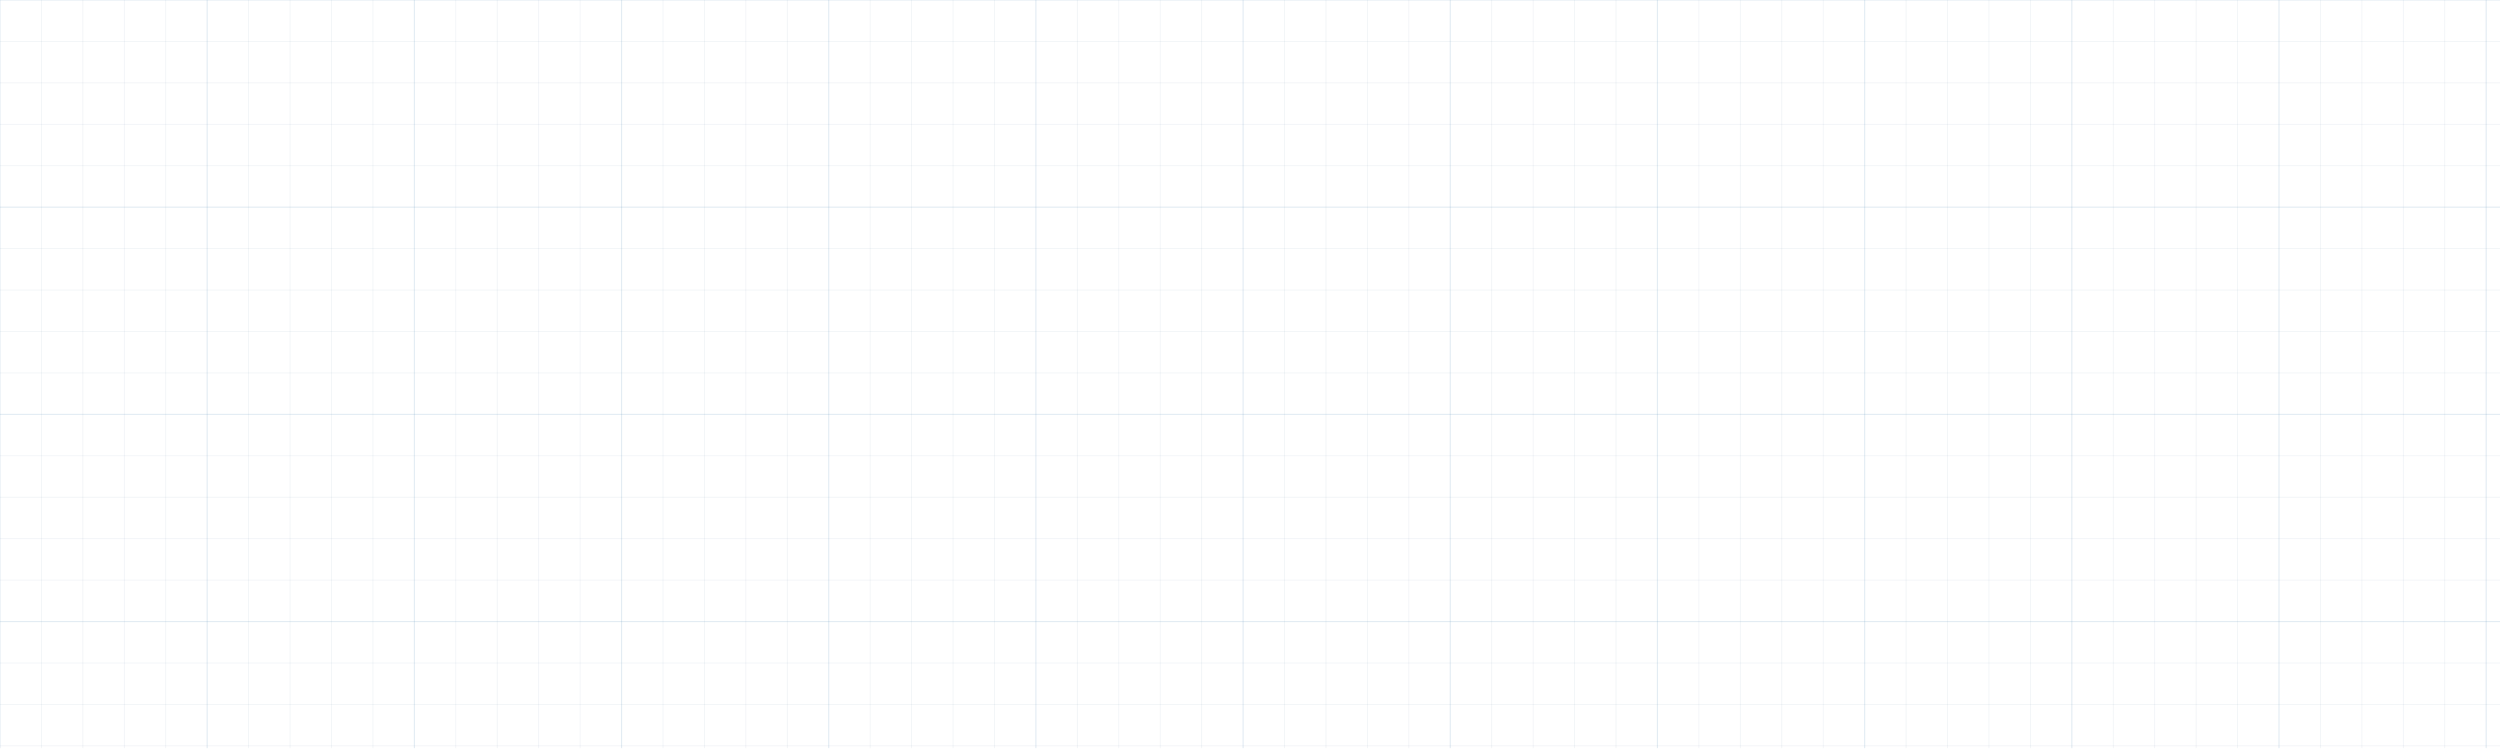
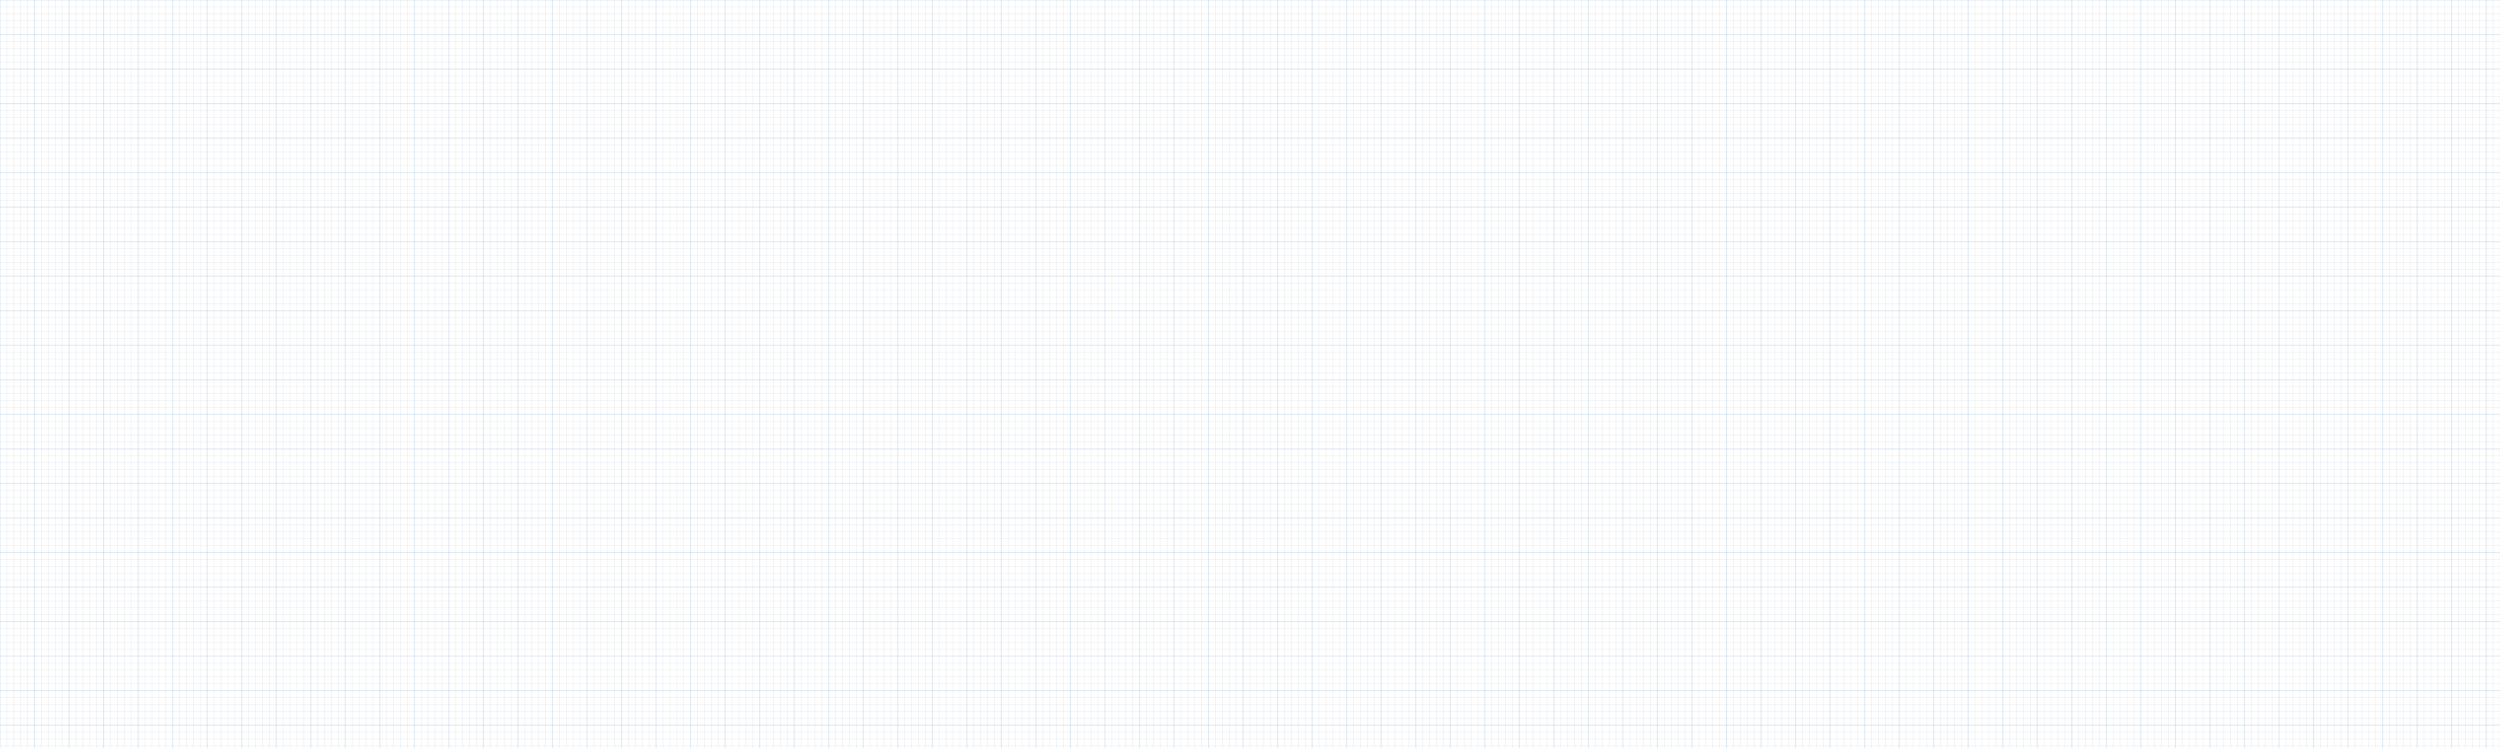
<svg xmlns="http://www.w3.org/2000/svg" width="2172" height="650" viewBox="0 0 2172 650">
  <g fill="none" shape-rendering="geometricPrecision">
    <line x1="0" y1="0" x2="0" y2="650" stroke="#4D87B4" stroke-width="1.0" opacity=".16" />
+     <line x1="6" y1="0" x2="6" y2="650" stroke="#2B5681" stroke-width=".65" opacity=".075" />
+     <line x1="12" y1="0" x2="12" y2="650" stroke="#2B5681" stroke-width=".65" opacity=".075" />
+     <line x1="18" y1="0" x2="18" y2="650" stroke="#2B5681" stroke-width=".65" opacity=".075" />
+     <line x1="24" y1="0" x2="24" y2="650" stroke="#2B5681" stroke-width=".65" opacity=".075" />
+     <line x1="30" y1="0" x2="30" y2="650" stroke="#4D87B4" stroke-width="1.0" opacity=".16" />
    <line x1="36" y1="0" x2="36" y2="650" stroke="#2B5681" stroke-width=".65" opacity=".075" />
+     <line x1="42" y1="0" x2="42" y2="650" stroke="#2B5681" stroke-width=".65" opacity=".075" />
+     <line x1="48" y1="0" x2="48" y2="650" stroke="#2B5681" stroke-width=".65" opacity=".075" />
+     <line x1="54" y1="0" x2="54" y2="650" stroke="#2B5681" stroke-width=".65" opacity=".075" />
+     <line x1="60" y1="0" x2="60" y2="650" stroke="#4D87B4" stroke-width="1.0" opacity=".16" />
+     <line x1="66" y1="0" x2="66" y2="650" stroke="#2B5681" stroke-width=".65" opacity=".075" />
    <line x1="72" y1="0" x2="72" y2="650" stroke="#2B5681" stroke-width=".65" opacity=".075" />
+     <line x1="78" y1="0" x2="78" y2="650" stroke="#2B5681" stroke-width=".65" opacity=".075" />
+     <line x1="84" y1="0" x2="84" y2="650" stroke="#2B5681" stroke-width=".65" opacity=".075" />
+     <line x1="90" y1="0" x2="90" y2="650" stroke="#4D87B4" stroke-width="1.0" opacity=".16" />
+     <line x1="96" y1="0" x2="96" y2="650" stroke="#2B5681" stroke-width=".65" opacity=".075" />
+     <line x1="102" y1="0" x2="102" y2="650" stroke="#2B5681" stroke-width=".65" opacity=".075" />
    <line x1="108" y1="0" x2="108" y2="650" stroke="#2B5681" stroke-width=".65" opacity=".075" />
+     <line x1="114" y1="0" x2="114" y2="650" stroke="#2B5681" stroke-width=".65" opacity=".075" />
+     <line x1="120" y1="0" x2="120" y2="650" stroke="#4D87B4" stroke-width="1.0" opacity=".16" />
+     <line x1="126" y1="0" x2="126" y2="650" stroke="#2B5681" stroke-width=".65" opacity=".075" />
+     <line x1="132" y1="0" x2="132" y2="650" stroke="#2B5681" stroke-width=".65" opacity=".075" />
+     <line x1="138" y1="0" x2="138" y2="650" stroke="#2B5681" stroke-width=".65" opacity=".075" />
    <line x1="144" y1="0" x2="144" y2="650" stroke="#2B5681" stroke-width=".65" opacity=".075" />
+     <line x1="150" y1="0" x2="150" y2="650" stroke="#4D87B4" stroke-width="1.0" opacity=".16" />
+     <line x1="156" y1="0" x2="156" y2="650" stroke="#2B5681" stroke-width=".65" opacity=".075" />
+     <line x1="162" y1="0" x2="162" y2="650" stroke="#2B5681" stroke-width=".65" opacity=".075" />
+     <line x1="168" y1="0" x2="168" y2="650" stroke="#2B5681" stroke-width=".65" opacity=".075" />
+     <line x1="174" y1="0" x2="174" y2="650" stroke="#2B5681" stroke-width=".65" opacity=".075" />
    <line x1="180" y1="0" x2="180" y2="650" stroke="#4D87B4" stroke-width="1.0" opacity=".16" />
+     <line x1="186" y1="0" x2="186" y2="650" stroke="#2B5681" stroke-width=".65" opacity=".075" />
+     <line x1="192" y1="0" x2="192" y2="650" stroke="#2B5681" stroke-width=".65" opacity=".075" />
+     <line x1="198" y1="0" x2="198" y2="650" stroke="#2B5681" stroke-width=".65" opacity=".075" />
+     <line x1="204" y1="0" x2="204" y2="650" stroke="#2B5681" stroke-width=".65" opacity=".075" />
+     <line x1="210" y1="0" x2="210" y2="650" stroke="#4D87B4" stroke-width="1.0" opacity=".16" />
    <line x1="216" y1="0" x2="216" y2="650" stroke="#2B5681" stroke-width=".65" opacity=".075" />
+     <line x1="222" y1="0" x2="222" y2="650" stroke="#2B5681" stroke-width=".65" opacity=".075" />
+     <line x1="228" y1="0" x2="228" y2="650" stroke="#2B5681" stroke-width=".65" opacity=".075" />
+     <line x1="234" y1="0" x2="234" y2="650" stroke="#2B5681" stroke-width=".65" opacity=".075" />
+     <line x1="240" y1="0" x2="240" y2="650" stroke="#4D87B4" stroke-width="1.0" opacity=".16" />
+     <line x1="246" y1="0" x2="246" y2="650" stroke="#2B5681" stroke-width=".65" opacity=".075" />
    <line x1="252" y1="0" x2="252" y2="650" stroke="#2B5681" stroke-width=".65" opacity=".075" />
+     <line x1="258" y1="0" x2="258" y2="650" stroke="#2B5681" stroke-width=".65" opacity=".075" />
+     <line x1="264" y1="0" x2="264" y2="650" stroke="#2B5681" stroke-width=".65" opacity=".075" />
+     <line x1="270" y1="0" x2="270" y2="650" stroke="#4D87B4" stroke-width="1.0" opacity=".16" />
+     <line x1="276" y1="0" x2="276" y2="650" stroke="#2B5681" stroke-width=".65" opacity=".075" />
+     <line x1="282" y1="0" x2="282" y2="650" stroke="#2B5681" stroke-width=".65" opacity=".075" />
    <line x1="288" y1="0" x2="288" y2="650" stroke="#2B5681" stroke-width=".65" opacity=".075" />
+     <line x1="294" y1="0" x2="294" y2="650" stroke="#2B5681" stroke-width=".65" opacity=".075" />
+     <line x1="300" y1="0" x2="300" y2="650" stroke="#4D87B4" stroke-width="1.0" opacity=".16" />
+     <line x1="306" y1="0" x2="306" y2="650" stroke="#2B5681" stroke-width=".65" opacity=".075" />
+     <line x1="312" y1="0" x2="312" y2="650" stroke="#2B5681" stroke-width=".65" opacity=".075" />
+     <line x1="318" y1="0" x2="318" y2="650" stroke="#2B5681" stroke-width=".65" opacity=".075" />
    <line x1="324" y1="0" x2="324" y2="650" stroke="#2B5681" stroke-width=".65" opacity=".075" />
+     <line x1="330" y1="0" x2="330" y2="650" stroke="#4D87B4" stroke-width="1.0" opacity=".16" />
+     <line x1="336" y1="0" x2="336" y2="650" stroke="#2B5681" stroke-width=".65" opacity=".075" />
+     <line x1="342" y1="0" x2="342" y2="650" stroke="#2B5681" stroke-width=".65" opacity=".075" />
+     <line x1="348" y1="0" x2="348" y2="650" stroke="#2B5681" stroke-width=".65" opacity=".075" />
+     <line x1="354" y1="0" x2="354" y2="650" stroke="#2B5681" stroke-width=".65" opacity=".075" />
    <line x1="360" y1="0" x2="360" y2="650" stroke="#4D87B4" stroke-width="1.0" opacity=".16" />
+     <line x1="366" y1="0" x2="366" y2="650" stroke="#2B5681" stroke-width=".65" opacity=".075" />
+     <line x1="372" y1="0" x2="372" y2="650" stroke="#2B5681" stroke-width=".65" opacity=".075" />
+     <line x1="378" y1="0" x2="378" y2="650" stroke="#2B5681" stroke-width=".65" opacity=".075" />
+     <line x1="384" y1="0" x2="384" y2="650" stroke="#2B5681" stroke-width=".65" opacity=".075" />
+     <line x1="390" y1="0" x2="390" y2="650" stroke="#4D87B4" stroke-width="1.0" opacity=".16" />
    <line x1="396" y1="0" x2="396" y2="650" stroke="#2B5681" stroke-width=".65" opacity=".075" />
+     <line x1="402" y1="0" x2="402" y2="650" stroke="#2B5681" stroke-width=".65" opacity=".075" />
+     <line x1="408" y1="0" x2="408" y2="650" stroke="#2B5681" stroke-width=".65" opacity=".075" />
+     <line x1="414" y1="0" x2="414" y2="650" stroke="#2B5681" stroke-width=".65" opacity=".075" />
+     <line x1="420" y1="0" x2="420" y2="650" stroke="#4D87B4" stroke-width="1.0" opacity=".16" />
+     <line x1="426" y1="0" x2="426" y2="650" stroke="#2B5681" stroke-width=".65" opacity=".075" />
    <line x1="432" y1="0" x2="432" y2="650" stroke="#2B5681" stroke-width=".65" opacity=".075" />
+     <line x1="438" y1="0" x2="438" y2="650" stroke="#2B5681" stroke-width=".65" opacity=".075" />
+     <line x1="444" y1="0" x2="444" y2="650" stroke="#2B5681" stroke-width=".65" opacity=".075" />
+     <line x1="450" y1="0" x2="450" y2="650" stroke="#4D87B4" stroke-width="1.0" opacity=".16" />
+     <line x1="456" y1="0" x2="456" y2="650" stroke="#2B5681" stroke-width=".65" opacity=".075" />
+     <line x1="462" y1="0" x2="462" y2="650" stroke="#2B5681" stroke-width=".65" opacity=".075" />
    <line x1="468" y1="0" x2="468" y2="650" stroke="#2B5681" stroke-width=".65" opacity=".075" />
+     <line x1="474" y1="0" x2="474" y2="650" stroke="#2B5681" stroke-width=".65" opacity=".075" />
+     <line x1="480" y1="0" x2="480" y2="650" stroke="#4D87B4" stroke-width="1.0" opacity=".16" />
+     <line x1="486" y1="0" x2="486" y2="650" stroke="#2B5681" stroke-width=".65" opacity=".075" />
+     <line x1="492" y1="0" x2="492" y2="650" stroke="#2B5681" stroke-width=".65" opacity=".075" />
+     <line x1="498" y1="0" x2="498" y2="650" stroke="#2B5681" stroke-width=".65" opacity=".075" />
    <line x1="504" y1="0" x2="504" y2="650" stroke="#2B5681" stroke-width=".65" opacity=".075" />
+     <line x1="510" y1="0" x2="510" y2="650" stroke="#4D87B4" stroke-width="1.0" opacity=".16" />
+     <line x1="516" y1="0" x2="516" y2="650" stroke="#2B5681" stroke-width=".65" opacity=".075" />
+     <line x1="522" y1="0" x2="522" y2="650" stroke="#2B5681" stroke-width=".65" opacity=".075" />
+     <line x1="528" y1="0" x2="528" y2="650" stroke="#2B5681" stroke-width=".65" opacity=".075" />
+     <line x1="534" y1="0" x2="534" y2="650" stroke="#2B5681" stroke-width=".65" opacity=".075" />
    <line x1="540" y1="0" x2="540" y2="650" stroke="#4D87B4" stroke-width="1.0" opacity=".16" />
+     <line x1="546" y1="0" x2="546" y2="650" stroke="#2B5681" stroke-width=".65" opacity=".075" />
+     <line x1="552" y1="0" x2="552" y2="650" stroke="#2B5681" stroke-width=".65" opacity=".075" />
+     <line x1="558" y1="0" x2="558" y2="650" stroke="#2B5681" stroke-width=".65" opacity=".075" />
+     <line x1="564" y1="0" x2="564" y2="650" stroke="#2B5681" stroke-width=".65" opacity=".075" />
+     <line x1="570" y1="0" x2="570" y2="650" stroke="#4D87B4" stroke-width="1.0" opacity=".16" />
    <line x1="576" y1="0" x2="576" y2="650" stroke="#2B5681" stroke-width=".65" opacity=".075" />
+     <line x1="582" y1="0" x2="582" y2="650" stroke="#2B5681" stroke-width=".65" opacity=".075" />
+     <line x1="588" y1="0" x2="588" y2="650" stroke="#2B5681" stroke-width=".65" opacity=".075" />
+     <line x1="594" y1="0" x2="594" y2="650" stroke="#2B5681" stroke-width=".65" opacity=".075" />
+     <line x1="600" y1="0" x2="600" y2="650" stroke="#4D87B4" stroke-width="1.0" opacity=".16" />
+     <line x1="606" y1="0" x2="606" y2="650" stroke="#2B5681" stroke-width=".65" opacity=".075" />
    <line x1="612" y1="0" x2="612" y2="650" stroke="#2B5681" stroke-width=".65" opacity=".075" />
+     <line x1="618" y1="0" x2="618" y2="650" stroke="#2B5681" stroke-width=".65" opacity=".075" />
+     <line x1="624" y1="0" x2="624" y2="650" stroke="#2B5681" stroke-width=".65" opacity=".075" />
+     <line x1="630" y1="0" x2="630" y2="650" stroke="#4D87B4" stroke-width="1.0" opacity=".16" />
+     <line x1="636" y1="0" x2="636" y2="650" stroke="#2B5681" stroke-width=".65" opacity=".075" />
+     <line x1="642" y1="0" x2="642" y2="650" stroke="#2B5681" stroke-width=".65" opacity=".075" />
    <line x1="648" y1="0" x2="648" y2="650" stroke="#2B5681" stroke-width=".65" opacity=".075" />
+     <line x1="654" y1="0" x2="654" y2="650" stroke="#2B5681" stroke-width=".65" opacity=".075" />
+     <line x1="660" y1="0" x2="660" y2="650" stroke="#4D87B4" stroke-width="1.0" opacity=".16" />
+     <line x1="666" y1="0" x2="666" y2="650" stroke="#2B5681" stroke-width=".65" opacity=".075" />
+     <line x1="672" y1="0" x2="672" y2="650" stroke="#2B5681" stroke-width=".65" opacity=".075" />
+     <line x1="678" y1="0" x2="678" y2="650" stroke="#2B5681" stroke-width=".65" opacity=".075" />
    <line x1="684" y1="0" x2="684" y2="650" stroke="#2B5681" stroke-width=".65" opacity=".075" />
+     <line x1="690" y1="0" x2="690" y2="650" stroke="#4D87B4" stroke-width="1.0" opacity=".16" />
+     <line x1="696" y1="0" x2="696" y2="650" stroke="#2B5681" stroke-width=".65" opacity=".075" />
+     <line x1="702" y1="0" x2="702" y2="650" stroke="#2B5681" stroke-width=".65" opacity=".075" />
+     <line x1="708" y1="0" x2="708" y2="650" stroke="#2B5681" stroke-width=".65" opacity=".075" />
+     <line x1="714" y1="0" x2="714" y2="650" stroke="#2B5681" stroke-width=".65" opacity=".075" />
    <line x1="720" y1="0" x2="720" y2="650" stroke="#4D87B4" stroke-width="1.0" opacity=".16" />
+     <line x1="726" y1="0" x2="726" y2="650" stroke="#2B5681" stroke-width=".65" opacity=".075" />
+     <line x1="732" y1="0" x2="732" y2="650" stroke="#2B5681" stroke-width=".65" opacity=".075" />
+     <line x1="738" y1="0" x2="738" y2="650" stroke="#2B5681" stroke-width=".65" opacity=".075" />
+     <line x1="744" y1="0" x2="744" y2="650" stroke="#2B5681" stroke-width=".65" opacity=".075" />
+     <line x1="750" y1="0" x2="750" y2="650" stroke="#4D87B4" stroke-width="1.0" opacity=".16" />
    <line x1="756" y1="0" x2="756" y2="650" stroke="#2B5681" stroke-width=".65" opacity=".075" />
+     <line x1="762" y1="0" x2="762" y2="650" stroke="#2B5681" stroke-width=".65" opacity=".075" />
+     <line x1="768" y1="0" x2="768" y2="650" stroke="#2B5681" stroke-width=".65" opacity=".075" />
+     <line x1="774" y1="0" x2="774" y2="650" stroke="#2B5681" stroke-width=".65" opacity=".075" />
+     <line x1="780" y1="0" x2="780" y2="650" stroke="#4D87B4" stroke-width="1.0" opacity=".16" />
+     <line x1="786" y1="0" x2="786" y2="650" stroke="#2B5681" stroke-width=".65" opacity=".075" />
    <line x1="792" y1="0" x2="792" y2="650" stroke="#2B5681" stroke-width=".65" opacity=".075" />
+     <line x1="798" y1="0" x2="798" y2="650" stroke="#2B5681" stroke-width=".65" opacity=".075" />
+     <line x1="804" y1="0" x2="804" y2="650" stroke="#2B5681" stroke-width=".65" opacity=".075" />
+     <line x1="810" y1="0" x2="810" y2="650" stroke="#4D87B4" stroke-width="1.0" opacity=".16" />
+     <line x1="816" y1="0" x2="816" y2="650" stroke="#2B5681" stroke-width=".65" opacity=".075" />
+     <line x1="822" y1="0" x2="822" y2="650" stroke="#2B5681" stroke-width=".65" opacity=".075" />
    <line x1="828" y1="0" x2="828" y2="650" stroke="#2B5681" stroke-width=".65" opacity=".075" />
+     <line x1="834" y1="0" x2="834" y2="650" stroke="#2B5681" stroke-width=".65" opacity=".075" />
+     <line x1="840" y1="0" x2="840" y2="650" stroke="#4D87B4" stroke-width="1.0" opacity=".16" />
+     <line x1="846" y1="0" x2="846" y2="650" stroke="#2B5681" stroke-width=".65" opacity=".075" />
+     <line x1="852" y1="0" x2="852" y2="650" stroke="#2B5681" stroke-width=".65" opacity=".075" />
+     <line x1="858" y1="0" x2="858" y2="650" stroke="#2B5681" stroke-width=".65" opacity=".075" />
    <line x1="864" y1="0" x2="864" y2="650" stroke="#2B5681" stroke-width=".65" opacity=".075" />
+     <line x1="870" y1="0" x2="870" y2="650" stroke="#4D87B4" stroke-width="1.0" opacity=".16" />
+     <line x1="876" y1="0" x2="876" y2="650" stroke="#2B5681" stroke-width=".65" opacity=".075" />
+     <line x1="882" y1="0" x2="882" y2="650" stroke="#2B5681" stroke-width=".65" opacity=".075" />
+     <line x1="888" y1="0" x2="888" y2="650" stroke="#2B5681" stroke-width=".65" opacity=".075" />
+     <line x1="894" y1="0" x2="894" y2="650" stroke="#2B5681" stroke-width=".65" opacity=".075" />
    <line x1="900" y1="0" x2="900" y2="650" stroke="#4D87B4" stroke-width="1.0" opacity=".16" />
+     <line x1="906" y1="0" x2="906" y2="650" stroke="#2B5681" stroke-width=".65" opacity=".075" />
+     <line x1="912" y1="0" x2="912" y2="650" stroke="#2B5681" stroke-width=".65" opacity=".075" />
+     <line x1="918" y1="0" x2="918" y2="650" stroke="#2B5681" stroke-width=".65" opacity=".075" />
+     <line x1="924" y1="0" x2="924" y2="650" stroke="#2B5681" stroke-width=".65" opacity=".075" />
+     <line x1="930" y1="0" x2="930" y2="650" stroke="#4D87B4" stroke-width="1.0" opacity=".16" />
    <line x1="936" y1="0" x2="936" y2="650" stroke="#2B5681" stroke-width=".65" opacity=".075" />
+     <line x1="942" y1="0" x2="942" y2="650" stroke="#2B5681" stroke-width=".65" opacity=".075" />
+     <line x1="948" y1="0" x2="948" y2="650" stroke="#2B5681" stroke-width=".65" opacity=".075" />
+     <line x1="954" y1="0" x2="954" y2="650" stroke="#2B5681" stroke-width=".65" opacity=".075" />
+     <line x1="960" y1="0" x2="960" y2="650" stroke="#4D87B4" stroke-width="1.0" opacity=".16" />
+     <line x1="966" y1="0" x2="966" y2="650" stroke="#2B5681" stroke-width=".65" opacity=".075" />
    <line x1="972" y1="0" x2="972" y2="650" stroke="#2B5681" stroke-width=".65" opacity=".075" />
+     <line x1="978" y1="0" x2="978" y2="650" stroke="#2B5681" stroke-width=".65" opacity=".075" />
+     <line x1="984" y1="0" x2="984" y2="650" stroke="#2B5681" stroke-width=".65" opacity=".075" />
+     <line x1="990" y1="0" x2="990" y2="650" stroke="#4D87B4" stroke-width="1.0" opacity=".16" />
+     <line x1="996" y1="0" x2="996" y2="650" stroke="#2B5681" stroke-width=".65" opacity=".075" />
+     <line x1="1002" y1="0" x2="1002" y2="650" stroke="#2B5681" stroke-width=".65" opacity=".075" />
    <line x1="1008" y1="0" x2="1008" y2="650" stroke="#2B5681" stroke-width=".65" opacity=".075" />
+     <line x1="1014" y1="0" x2="1014" y2="650" stroke="#2B5681" stroke-width=".65" opacity=".075" />
+     <line x1="1020" y1="0" x2="1020" y2="650" stroke="#4D87B4" stroke-width="1.0" opacity=".16" />
+     <line x1="1026" y1="0" x2="1026" y2="650" stroke="#2B5681" stroke-width=".65" opacity=".075" />
+     <line x1="1032" y1="0" x2="1032" y2="650" stroke="#2B5681" stroke-width=".65" opacity=".075" />
+     <line x1="1038" y1="0" x2="1038" y2="650" stroke="#2B5681" stroke-width=".65" opacity=".075" />
    <line x1="1044" y1="0" x2="1044" y2="650" stroke="#2B5681" stroke-width=".65" opacity=".075" />
+     <line x1="1050" y1="0" x2="1050" y2="650" stroke="#4D87B4" stroke-width="1.0" opacity=".16" />
+     <line x1="1056" y1="0" x2="1056" y2="650" stroke="#2B5681" stroke-width=".65" opacity=".075" />
+     <line x1="1062" y1="0" x2="1062" y2="650" stroke="#2B5681" stroke-width=".65" opacity=".075" />
+     <line x1="1068" y1="0" x2="1068" y2="650" stroke="#2B5681" stroke-width=".65" opacity=".075" />
+     <line x1="1074" y1="0" x2="1074" y2="650" stroke="#2B5681" stroke-width=".65" opacity=".075" />
    <line x1="1080" y1="0" x2="1080" y2="650" stroke="#4D87B4" stroke-width="1.0" opacity=".16" />
+     <line x1="1086" y1="0" x2="1086" y2="650" stroke="#2B5681" stroke-width=".65" opacity=".075" />
+     <line x1="1092" y1="0" x2="1092" y2="650" stroke="#2B5681" stroke-width=".65" opacity=".075" />
+     <line x1="1098" y1="0" x2="1098" y2="650" stroke="#2B5681" stroke-width=".65" opacity=".075" />
+     <line x1="1104" y1="0" x2="1104" y2="650" stroke="#2B5681" stroke-width=".65" opacity=".075" />
+     <line x1="1110" y1="0" x2="1110" y2="650" stroke="#4D87B4" stroke-width="1.0" opacity=".16" />
    <line x1="1116" y1="0" x2="1116" y2="650" stroke="#2B5681" stroke-width=".65" opacity=".075" />
+     <line x1="1122" y1="0" x2="1122" y2="650" stroke="#2B5681" stroke-width=".65" opacity=".075" />
+     <line x1="1128" y1="0" x2="1128" y2="650" stroke="#2B5681" stroke-width=".65" opacity=".075" />
+     <line x1="1134" y1="0" x2="1134" y2="650" stroke="#2B5681" stroke-width=".65" opacity=".075" />
+     <line x1="1140" y1="0" x2="1140" y2="650" stroke="#4D87B4" stroke-width="1.0" opacity=".16" />
+     <line x1="1146" y1="0" x2="1146" y2="650" stroke="#2B5681" stroke-width=".65" opacity=".075" />
    <line x1="1152" y1="0" x2="1152" y2="650" stroke="#2B5681" stroke-width=".65" opacity=".075" />
+     <line x1="1158" y1="0" x2="1158" y2="650" stroke="#2B5681" stroke-width=".65" opacity=".075" />
+     <line x1="1164" y1="0" x2="1164" y2="650" stroke="#2B5681" stroke-width=".65" opacity=".075" />
+     <line x1="1170" y1="0" x2="1170" y2="650" stroke="#4D87B4" stroke-width="1.0" opacity=".16" />
+     <line x1="1176" y1="0" x2="1176" y2="650" stroke="#2B5681" stroke-width=".65" opacity=".075" />
+     <line x1="1182" y1="0" x2="1182" y2="650" stroke="#2B5681" stroke-width=".65" opacity=".075" />
    <line x1="1188" y1="0" x2="1188" y2="650" stroke="#2B5681" stroke-width=".65" opacity=".075" />
+     <line x1="1194" y1="0" x2="1194" y2="650" stroke="#2B5681" stroke-width=".65" opacity=".075" />
+     <line x1="1200" y1="0" x2="1200" y2="650" stroke="#4D87B4" stroke-width="1.0" opacity=".16" />
+     <line x1="1206" y1="0" x2="1206" y2="650" stroke="#2B5681" stroke-width=".65" opacity=".075" />
+     <line x1="1212" y1="0" x2="1212" y2="650" stroke="#2B5681" stroke-width=".65" opacity=".075" />
+     <line x1="1218" y1="0" x2="1218" y2="650" stroke="#2B5681" stroke-width=".65" opacity=".075" />
    <line x1="1224" y1="0" x2="1224" y2="650" stroke="#2B5681" stroke-width=".65" opacity=".075" />
+     <line x1="1230" y1="0" x2="1230" y2="650" stroke="#4D87B4" stroke-width="1.0" opacity=".16" />
+     <line x1="1236" y1="0" x2="1236" y2="650" stroke="#2B5681" stroke-width=".65" opacity=".075" />
+     <line x1="1242" y1="0" x2="1242" y2="650" stroke="#2B5681" stroke-width=".65" opacity=".075" />
+     <line x1="1248" y1="0" x2="1248" y2="650" stroke="#2B5681" stroke-width=".65" opacity=".075" />
+     <line x1="1254" y1="0" x2="1254" y2="650" stroke="#2B5681" stroke-width=".65" opacity=".075" />
    <line x1="1260" y1="0" x2="1260" y2="650" stroke="#4D87B4" stroke-width="1.0" opacity=".16" />
+     <line x1="1266" y1="0" x2="1266" y2="650" stroke="#2B5681" stroke-width=".65" opacity=".075" />
+     <line x1="1272" y1="0" x2="1272" y2="650" stroke="#2B5681" stroke-width=".65" opacity=".075" />
+     <line x1="1278" y1="0" x2="1278" y2="650" stroke="#2B5681" stroke-width=".65" opacity=".075" />
+     <line x1="1284" y1="0" x2="1284" y2="650" stroke="#2B5681" stroke-width=".65" opacity=".075" />
+     <line x1="1290" y1="0" x2="1290" y2="650" stroke="#4D87B4" stroke-width="1.0" opacity=".16" />
    <line x1="1296" y1="0" x2="1296" y2="650" stroke="#2B5681" stroke-width=".65" opacity=".075" />
+     <line x1="1302" y1="0" x2="1302" y2="650" stroke="#2B5681" stroke-width=".65" opacity=".075" />
+     <line x1="1308" y1="0" x2="1308" y2="650" stroke="#2B5681" stroke-width=".65" opacity=".075" />
+     <line x1="1314" y1="0" x2="1314" y2="650" stroke="#2B5681" stroke-width=".65" opacity=".075" />
+     <line x1="1320" y1="0" x2="1320" y2="650" stroke="#4D87B4" stroke-width="1.0" opacity=".16" />
+     <line x1="1326" y1="0" x2="1326" y2="650" stroke="#2B5681" stroke-width=".65" opacity=".075" />
    <line x1="1332" y1="0" x2="1332" y2="650" stroke="#2B5681" stroke-width=".65" opacity=".075" />
+     <line x1="1338" y1="0" x2="1338" y2="650" stroke="#2B5681" stroke-width=".65" opacity=".075" />
+     <line x1="1344" y1="0" x2="1344" y2="650" stroke="#2B5681" stroke-width=".65" opacity=".075" />
+     <line x1="1350" y1="0" x2="1350" y2="650" stroke="#4D87B4" stroke-width="1.0" opacity=".16" />
+     <line x1="1356" y1="0" x2="1356" y2="650" stroke="#2B5681" stroke-width=".65" opacity=".075" />
+     <line x1="1362" y1="0" x2="1362" y2="650" stroke="#2B5681" stroke-width=".65" opacity=".075" />
    <line x1="1368" y1="0" x2="1368" y2="650" stroke="#2B5681" stroke-width=".65" opacity=".075" />
+     <line x1="1374" y1="0" x2="1374" y2="650" stroke="#2B5681" stroke-width=".65" opacity=".075" />
+     <line x1="1380" y1="0" x2="1380" y2="650" stroke="#4D87B4" stroke-width="1.0" opacity=".16" />
+     <line x1="1386" y1="0" x2="1386" y2="650" stroke="#2B5681" stroke-width=".65" opacity=".075" />
+     <line x1="1392" y1="0" x2="1392" y2="650" stroke="#2B5681" stroke-width=".65" opacity=".075" />
+     <line x1="1398" y1="0" x2="1398" y2="650" stroke="#2B5681" stroke-width=".65" opacity=".075" />
    <line x1="1404" y1="0" x2="1404" y2="650" stroke="#2B5681" stroke-width=".65" opacity=".075" />
+     <line x1="1410" y1="0" x2="1410" y2="650" stroke="#4D87B4" stroke-width="1.0" opacity=".16" />
+     <line x1="1416" y1="0" x2="1416" y2="650" stroke="#2B5681" stroke-width=".65" opacity=".075" />
+     <line x1="1422" y1="0" x2="1422" y2="650" stroke="#2B5681" stroke-width=".65" opacity=".075" />
+     <line x1="1428" y1="0" x2="1428" y2="650" stroke="#2B5681" stroke-width=".65" opacity=".075" />
+     <line x1="1434" y1="0" x2="1434" y2="650" stroke="#2B5681" stroke-width=".65" opacity=".075" />
    <line x1="1440" y1="0" x2="1440" y2="650" stroke="#4D87B4" stroke-width="1.0" opacity=".16" />
+     <line x1="1446" y1="0" x2="1446" y2="650" stroke="#2B5681" stroke-width=".65" opacity=".075" />
+     <line x1="1452" y1="0" x2="1452" y2="650" stroke="#2B5681" stroke-width=".65" opacity=".075" />
+     <line x1="1458" y1="0" x2="1458" y2="650" stroke="#2B5681" stroke-width=".65" opacity=".075" />
+     <line x1="1464" y1="0" x2="1464" y2="650" stroke="#2B5681" stroke-width=".65" opacity=".075" />
+     <line x1="1470" y1="0" x2="1470" y2="650" stroke="#4D87B4" stroke-width="1.0" opacity=".16" />
    <line x1="1476" y1="0" x2="1476" y2="650" stroke="#2B5681" stroke-width=".65" opacity=".075" />
+     <line x1="1482" y1="0" x2="1482" y2="650" stroke="#2B5681" stroke-width=".65" opacity=".075" />
+     <line x1="1488" y1="0" x2="1488" y2="650" stroke="#2B5681" stroke-width=".65" opacity=".075" />
+     <line x1="1494" y1="0" x2="1494" y2="650" stroke="#2B5681" stroke-width=".65" opacity=".075" />
+     <line x1="1500" y1="0" x2="1500" y2="650" stroke="#4D87B4" stroke-width="1.0" opacity=".16" />
+     <line x1="1506" y1="0" x2="1506" y2="650" stroke="#2B5681" stroke-width=".65" opacity=".075" />
    <line x1="1512" y1="0" x2="1512" y2="650" stroke="#2B5681" stroke-width=".65" opacity=".075" />
+     <line x1="1518" y1="0" x2="1518" y2="650" stroke="#2B5681" stroke-width=".65" opacity=".075" />
+     <line x1="1524" y1="0" x2="1524" y2="650" stroke="#2B5681" stroke-width=".65" opacity=".075" />
+     <line x1="1530" y1="0" x2="1530" y2="650" stroke="#4D87B4" stroke-width="1.0" opacity=".16" />
+     <line x1="1536" y1="0" x2="1536" y2="650" stroke="#2B5681" stroke-width=".65" opacity=".075" />
+     <line x1="1542" y1="0" x2="1542" y2="650" stroke="#2B5681" stroke-width=".65" opacity=".075" />
    <line x1="1548" y1="0" x2="1548" y2="650" stroke="#2B5681" stroke-width=".65" opacity=".075" />
+     <line x1="1554" y1="0" x2="1554" y2="650" stroke="#2B5681" stroke-width=".65" opacity=".075" />
+     <line x1="1560" y1="0" x2="1560" y2="650" stroke="#4D87B4" stroke-width="1.0" opacity=".16" />
+     <line x1="1566" y1="0" x2="1566" y2="650" stroke="#2B5681" stroke-width=".65" opacity=".075" />
+     <line x1="1572" y1="0" x2="1572" y2="650" stroke="#2B5681" stroke-width=".65" opacity=".075" />
+     <line x1="1578" y1="0" x2="1578" y2="650" stroke="#2B5681" stroke-width=".65" opacity=".075" />
    <line x1="1584" y1="0" x2="1584" y2="650" stroke="#2B5681" stroke-width=".65" opacity=".075" />
+     <line x1="1590" y1="0" x2="1590" y2="650" stroke="#4D87B4" stroke-width="1.0" opacity=".16" />
+     <line x1="1596" y1="0" x2="1596" y2="650" stroke="#2B5681" stroke-width=".65" opacity=".075" />
+     <line x1="1602" y1="0" x2="1602" y2="650" stroke="#2B5681" stroke-width=".65" opacity=".075" />
+     <line x1="1608" y1="0" x2="1608" y2="650" stroke="#2B5681" stroke-width=".65" opacity=".075" />
+     <line x1="1614" y1="0" x2="1614" y2="650" stroke="#2B5681" stroke-width=".65" opacity=".075" />
    <line x1="1620" y1="0" x2="1620" y2="650" stroke="#4D87B4" stroke-width="1.0" opacity=".16" />
+     <line x1="1626" y1="0" x2="1626" y2="650" stroke="#2B5681" stroke-width=".65" opacity=".075" />
+     <line x1="1632" y1="0" x2="1632" y2="650" stroke="#2B5681" stroke-width=".65" opacity=".075" />
+     <line x1="1638" y1="0" x2="1638" y2="650" stroke="#2B5681" stroke-width=".65" opacity=".075" />
+     <line x1="1644" y1="0" x2="1644" y2="650" stroke="#2B5681" stroke-width=".65" opacity=".075" />
+     <line x1="1650" y1="0" x2="1650" y2="650" stroke="#4D87B4" stroke-width="1.0" opacity=".16" />
    <line x1="1656" y1="0" x2="1656" y2="650" stroke="#2B5681" stroke-width=".65" opacity=".075" />
+     <line x1="1662" y1="0" x2="1662" y2="650" stroke="#2B5681" stroke-width=".65" opacity=".075" />
+     <line x1="1668" y1="0" x2="1668" y2="650" stroke="#2B5681" stroke-width=".65" opacity=".075" />
+     <line x1="1674" y1="0" x2="1674" y2="650" stroke="#2B5681" stroke-width=".65" opacity=".075" />
+     <line x1="1680" y1="0" x2="1680" y2="650" stroke="#4D87B4" stroke-width="1.0" opacity=".16" />
+     <line x1="1686" y1="0" x2="1686" y2="650" stroke="#2B5681" stroke-width=".65" opacity=".075" />
    <line x1="1692" y1="0" x2="1692" y2="650" stroke="#2B5681" stroke-width=".65" opacity=".075" />
+     <line x1="1698" y1="0" x2="1698" y2="650" stroke="#2B5681" stroke-width=".65" opacity=".075" />
+     <line x1="1704" y1="0" x2="1704" y2="650" stroke="#2B5681" stroke-width=".65" opacity=".075" />
+     <line x1="1710" y1="0" x2="1710" y2="650" stroke="#4D87B4" stroke-width="1.0" opacity=".16" />
+     <line x1="1716" y1="0" x2="1716" y2="650" stroke="#2B5681" stroke-width=".65" opacity=".075" />
+     <line x1="1722" y1="0" x2="1722" y2="650" stroke="#2B5681" stroke-width=".65" opacity=".075" />
    <line x1="1728" y1="0" x2="1728" y2="650" stroke="#2B5681" stroke-width=".65" opacity=".075" />
+     <line x1="1734" y1="0" x2="1734" y2="650" stroke="#2B5681" stroke-width=".65" opacity=".075" />
+     <line x1="1740" y1="0" x2="1740" y2="650" stroke="#4D87B4" stroke-width="1.0" opacity=".16" />
+     <line x1="1746" y1="0" x2="1746" y2="650" stroke="#2B5681" stroke-width=".65" opacity=".075" />
+     <line x1="1752" y1="0" x2="1752" y2="650" stroke="#2B5681" stroke-width=".65" opacity=".075" />
+     <line x1="1758" y1="0" x2="1758" y2="650" stroke="#2B5681" stroke-width=".65" opacity=".075" />
    <line x1="1764" y1="0" x2="1764" y2="650" stroke="#2B5681" stroke-width=".65" opacity=".075" />
+     <line x1="1770" y1="0" x2="1770" y2="650" stroke="#4D87B4" stroke-width="1.0" opacity=".16" />
+     <line x1="1776" y1="0" x2="1776" y2="650" stroke="#2B5681" stroke-width=".65" opacity=".075" />
+     <line x1="1782" y1="0" x2="1782" y2="650" stroke="#2B5681" stroke-width=".65" opacity=".075" />
+     <line x1="1788" y1="0" x2="1788" y2="650" stroke="#2B5681" stroke-width=".65" opacity=".075" />
+     <line x1="1794" y1="0" x2="1794" y2="650" stroke="#2B5681" stroke-width=".65" opacity=".075" />
    <line x1="1800" y1="0" x2="1800" y2="650" stroke="#4D87B4" stroke-width="1.0" opacity=".16" />
+     <line x1="1806" y1="0" x2="1806" y2="650" stroke="#2B5681" stroke-width=".65" opacity=".075" />
+     <line x1="1812" y1="0" x2="1812" y2="650" stroke="#2B5681" stroke-width=".65" opacity=".075" />
+     <line x1="1818" y1="0" x2="1818" y2="650" stroke="#2B5681" stroke-width=".65" opacity=".075" />
+     <line x1="1824" y1="0" x2="1824" y2="650" stroke="#2B5681" stroke-width=".65" opacity=".075" />
+     <line x1="1830" y1="0" x2="1830" y2="650" stroke="#4D87B4" stroke-width="1.0" opacity=".16" />
    <line x1="1836" y1="0" x2="1836" y2="650" stroke="#2B5681" stroke-width=".65" opacity=".075" />
+     <line x1="1842" y1="0" x2="1842" y2="650" stroke="#2B5681" stroke-width=".65" opacity=".075" />
+     <line x1="1848" y1="0" x2="1848" y2="650" stroke="#2B5681" stroke-width=".65" opacity=".075" />
+     <line x1="1854" y1="0" x2="1854" y2="650" stroke="#2B5681" stroke-width=".65" opacity=".075" />
+     <line x1="1860" y1="0" x2="1860" y2="650" stroke="#4D87B4" stroke-width="1.0" opacity=".16" />
+     <line x1="1866" y1="0" x2="1866" y2="650" stroke="#2B5681" stroke-width=".65" opacity=".075" />
    <line x1="1872" y1="0" x2="1872" y2="650" stroke="#2B5681" stroke-width=".65" opacity=".075" />
+     <line x1="1878" y1="0" x2="1878" y2="650" stroke="#2B5681" stroke-width=".65" opacity=".075" />
+     <line x1="1884" y1="0" x2="1884" y2="650" stroke="#2B5681" stroke-width=".65" opacity=".075" />
+     <line x1="1890" y1="0" x2="1890" y2="650" stroke="#4D87B4" stroke-width="1.0" opacity=".16" />
+     <line x1="1896" y1="0" x2="1896" y2="650" stroke="#2B5681" stroke-width=".65" opacity=".075" />
+     <line x1="1902" y1="0" x2="1902" y2="650" stroke="#2B5681" stroke-width=".65" opacity=".075" />
    <line x1="1908" y1="0" x2="1908" y2="650" stroke="#2B5681" stroke-width=".65" opacity=".075" />
+     <line x1="1914" y1="0" x2="1914" y2="650" stroke="#2B5681" stroke-width=".65" opacity=".075" />
+     <line x1="1920" y1="0" x2="1920" y2="650" stroke="#4D87B4" stroke-width="1.0" opacity=".16" />
+     <line x1="1926" y1="0" x2="1926" y2="650" stroke="#2B5681" stroke-width=".65" opacity=".075" />
+     <line x1="1932" y1="0" x2="1932" y2="650" stroke="#2B5681" stroke-width=".65" opacity=".075" />
+     <line x1="1938" y1="0" x2="1938" y2="650" stroke="#2B5681" stroke-width=".65" opacity=".075" />
    <line x1="1944" y1="0" x2="1944" y2="650" stroke="#2B5681" stroke-width=".65" opacity=".075" />
+     <line x1="1950" y1="0" x2="1950" y2="650" stroke="#4D87B4" stroke-width="1.0" opacity=".16" />
+     <line x1="1956" y1="0" x2="1956" y2="650" stroke="#2B5681" stroke-width=".65" opacity=".075" />
+     <line x1="1962" y1="0" x2="1962" y2="650" stroke="#2B5681" stroke-width=".65" opacity=".075" />
+     <line x1="1968" y1="0" x2="1968" y2="650" stroke="#2B5681" stroke-width=".65" opacity=".075" />
+     <line x1="1974" y1="0" x2="1974" y2="650" stroke="#2B5681" stroke-width=".65" opacity=".075" />
    <line x1="1980" y1="0" x2="1980" y2="650" stroke="#4D87B4" stroke-width="1.0" opacity=".16" />
+     <line x1="1986" y1="0" x2="1986" y2="650" stroke="#2B5681" stroke-width=".65" opacity=".075" />
+     <line x1="1992" y1="0" x2="1992" y2="650" stroke="#2B5681" stroke-width=".65" opacity=".075" />
+     <line x1="1998" y1="0" x2="1998" y2="650" stroke="#2B5681" stroke-width=".65" opacity=".075" />
+     <line x1="2004" y1="0" x2="2004" y2="650" stroke="#2B5681" stroke-width=".65" opacity=".075" />
+     <line x1="2010" y1="0" x2="2010" y2="650" stroke="#4D87B4" stroke-width="1.0" opacity=".16" />
    <line x1="2016" y1="0" x2="2016" y2="650" stroke="#2B5681" stroke-width=".65" opacity=".075" />
+     <line x1="2022" y1="0" x2="2022" y2="650" stroke="#2B5681" stroke-width=".65" opacity=".075" />
+     <line x1="2028" y1="0" x2="2028" y2="650" stroke="#2B5681" stroke-width=".65" opacity=".075" />
+     <line x1="2034" y1="0" x2="2034" y2="650" stroke="#2B5681" stroke-width=".65" opacity=".075" />
+     <line x1="2040" y1="0" x2="2040" y2="650" stroke="#4D87B4" stroke-width="1.0" opacity=".16" />
+     <line x1="2046" y1="0" x2="2046" y2="650" stroke="#2B5681" stroke-width=".65" opacity=".075" />
    <line x1="2052" y1="0" x2="2052" y2="650" stroke="#2B5681" stroke-width=".65" opacity=".075" />
+     <line x1="2058" y1="0" x2="2058" y2="650" stroke="#2B5681" stroke-width=".65" opacity=".075" />
+     <line x1="2064" y1="0" x2="2064" y2="650" stroke="#2B5681" stroke-width=".65" opacity=".075" />
+     <line x1="2070" y1="0" x2="2070" y2="650" stroke="#4D87B4" stroke-width="1.0" opacity=".16" />
+     <line x1="2076" y1="0" x2="2076" y2="650" stroke="#2B5681" stroke-width=".65" opacity=".075" />
+     <line x1="2082" y1="0" x2="2082" y2="650" stroke="#2B5681" stroke-width=".65" opacity=".075" />
    <line x1="2088" y1="0" x2="2088" y2="650" stroke="#2B5681" stroke-width=".65" opacity=".075" />
+     <line x1="2094" y1="0" x2="2094" y2="650" stroke="#2B5681" stroke-width=".65" opacity=".075" />
+     <line x1="2100" y1="0" x2="2100" y2="650" stroke="#4D87B4" stroke-width="1.0" opacity=".16" />
+     <line x1="2106" y1="0" x2="2106" y2="650" stroke="#2B5681" stroke-width=".65" opacity=".075" />
+     <line x1="2112" y1="0" x2="2112" y2="650" stroke="#2B5681" stroke-width=".65" opacity=".075" />
+     <line x1="2118" y1="0" x2="2118" y2="650" stroke="#2B5681" stroke-width=".65" opacity=".075" />
    <line x1="2124" y1="0" x2="2124" y2="650" stroke="#2B5681" stroke-width=".65" opacity=".075" />
+     <line x1="2130" y1="0" x2="2130" y2="650" stroke="#4D87B4" stroke-width="1.0" opacity=".16" />
+     <line x1="2136" y1="0" x2="2136" y2="650" stroke="#2B5681" stroke-width=".65" opacity=".075" />
+     <line x1="2142" y1="0" x2="2142" y2="650" stroke="#2B5681" stroke-width=".65" opacity=".075" />
+     <line x1="2148" y1="0" x2="2148" y2="650" stroke="#2B5681" stroke-width=".65" opacity=".075" />
+     <line x1="2154" y1="0" x2="2154" y2="650" stroke="#2B5681" stroke-width=".65" opacity=".075" />
    <line x1="2160" y1="0" x2="2160" y2="650" stroke="#4D87B4" stroke-width="1.0" opacity=".16" />
+     <line x1="2166" y1="0" x2="2166" y2="650" stroke="#2B5681" stroke-width=".65" opacity=".075" />
+     <line x1="2172" y1="0" x2="2172" y2="650" stroke="#2B5681" stroke-width=".65" opacity=".075" />
    <line x1="0" y1="0" x2="2172" y2="0" stroke="#4D87B4" stroke-width="1.0" opacity=".16" />
+     <line x1="0" y1="6" x2="2172" y2="6" stroke="#2B5681" stroke-width=".65" opacity=".075" />
+     <line x1="0" y1="12" x2="2172" y2="12" stroke="#2B5681" stroke-width=".65" opacity=".075" />
+     <line x1="0" y1="18" x2="2172" y2="18" stroke="#2B5681" stroke-width=".65" opacity=".075" />
+     <line x1="0" y1="24" x2="2172" y2="24" stroke="#2B5681" stroke-width=".65" opacity=".075" />
+     <line x1="0" y1="30" x2="2172" y2="30" stroke="#4D87B4" stroke-width="1.0" opacity=".16" />
    <line x1="0" y1="36" x2="2172" y2="36" stroke="#2B5681" stroke-width=".65" opacity=".075" />
+     <line x1="0" y1="42" x2="2172" y2="42" stroke="#2B5681" stroke-width=".65" opacity=".075" />
+     <line x1="0" y1="48" x2="2172" y2="48" stroke="#2B5681" stroke-width=".65" opacity=".075" />
+     <line x1="0" y1="54" x2="2172" y2="54" stroke="#2B5681" stroke-width=".65" opacity=".075" />
+     <line x1="0" y1="60" x2="2172" y2="60" stroke="#4D87B4" stroke-width="1.0" opacity=".16" />
+     <line x1="0" y1="66" x2="2172" y2="66" stroke="#2B5681" stroke-width=".65" opacity=".075" />
    <line x1="0" y1="72" x2="2172" y2="72" stroke="#2B5681" stroke-width=".65" opacity=".075" />
+     <line x1="0" y1="78" x2="2172" y2="78" stroke="#2B5681" stroke-width=".65" opacity=".075" />
+     <line x1="0" y1="84" x2="2172" y2="84" stroke="#2B5681" stroke-width=".65" opacity=".075" />
+     <line x1="0" y1="90" x2="2172" y2="90" stroke="#4D87B4" stroke-width="1.0" opacity=".16" />
+     <line x1="0" y1="96" x2="2172" y2="96" stroke="#2B5681" stroke-width=".65" opacity=".075" />
+     <line x1="0" y1="102" x2="2172" y2="102" stroke="#2B5681" stroke-width=".65" opacity=".075" />
    <line x1="0" y1="108" x2="2172" y2="108" stroke="#2B5681" stroke-width=".65" opacity=".075" />
+     <line x1="0" y1="114" x2="2172" y2="114" stroke="#2B5681" stroke-width=".65" opacity=".075" />
+     <line x1="0" y1="120" x2="2172" y2="120" stroke="#4D87B4" stroke-width="1.0" opacity=".16" />
+     <line x1="0" y1="126" x2="2172" y2="126" stroke="#2B5681" stroke-width=".65" opacity=".075" />
+     <line x1="0" y1="132" x2="2172" y2="132" stroke="#2B5681" stroke-width=".65" opacity=".075" />
+     <line x1="0" y1="138" x2="2172" y2="138" stroke="#2B5681" stroke-width=".65" opacity=".075" />
    <line x1="0" y1="144" x2="2172" y2="144" stroke="#2B5681" stroke-width=".65" opacity=".075" />
+     <line x1="0" y1="150" x2="2172" y2="150" stroke="#4D87B4" stroke-width="1.0" opacity=".16" />
+     <line x1="0" y1="156" x2="2172" y2="156" stroke="#2B5681" stroke-width=".65" opacity=".075" />
+     <line x1="0" y1="162" x2="2172" y2="162" stroke="#2B5681" stroke-width=".65" opacity=".075" />
+     <line x1="0" y1="168" x2="2172" y2="168" stroke="#2B5681" stroke-width=".65" opacity=".075" />
+     <line x1="0" y1="174" x2="2172" y2="174" stroke="#2B5681" stroke-width=".65" opacity=".075" />
    <line x1="0" y1="180" x2="2172" y2="180" stroke="#4D87B4" stroke-width="1.0" opacity=".16" />
+     <line x1="0" y1="186" x2="2172" y2="186" stroke="#2B5681" stroke-width=".65" opacity=".075" />
+     <line x1="0" y1="192" x2="2172" y2="192" stroke="#2B5681" stroke-width=".65" opacity=".075" />
+     <line x1="0" y1="198" x2="2172" y2="198" stroke="#2B5681" stroke-width=".65" opacity=".075" />
+     <line x1="0" y1="204" x2="2172" y2="204" stroke="#2B5681" stroke-width=".65" opacity=".075" />
+     <line x1="0" y1="210" x2="2172" y2="210" stroke="#4D87B4" stroke-width="1.0" opacity=".16" />
    <line x1="0" y1="216" x2="2172" y2="216" stroke="#2B5681" stroke-width=".65" opacity=".075" />
+     <line x1="0" y1="222" x2="2172" y2="222" stroke="#2B5681" stroke-width=".65" opacity=".075" />
+     <line x1="0" y1="228" x2="2172" y2="228" stroke="#2B5681" stroke-width=".65" opacity=".075" />
+     <line x1="0" y1="234" x2="2172" y2="234" stroke="#2B5681" stroke-width=".65" opacity=".075" />
+     <line x1="0" y1="240" x2="2172" y2="240" stroke="#4D87B4" stroke-width="1.0" opacity=".16" />
+     <line x1="0" y1="246" x2="2172" y2="246" stroke="#2B5681" stroke-width=".65" opacity=".075" />
    <line x1="0" y1="252" x2="2172" y2="252" stroke="#2B5681" stroke-width=".65" opacity=".075" />
+     <line x1="0" y1="258" x2="2172" y2="258" stroke="#2B5681" stroke-width=".65" opacity=".075" />
+     <line x1="0" y1="264" x2="2172" y2="264" stroke="#2B5681" stroke-width=".65" opacity=".075" />
+     <line x1="0" y1="270" x2="2172" y2="270" stroke="#4D87B4" stroke-width="1.0" opacity=".16" />
+     <line x1="0" y1="276" x2="2172" y2="276" stroke="#2B5681" stroke-width=".65" opacity=".075" />
+     <line x1="0" y1="282" x2="2172" y2="282" stroke="#2B5681" stroke-width=".65" opacity=".075" />
    <line x1="0" y1="288" x2="2172" y2="288" stroke="#2B5681" stroke-width=".65" opacity=".075" />
+     <line x1="0" y1="294" x2="2172" y2="294" stroke="#2B5681" stroke-width=".65" opacity=".075" />
+     <line x1="0" y1="300" x2="2172" y2="300" stroke="#4D87B4" stroke-width="1.0" opacity=".16" />
+     <line x1="0" y1="306" x2="2172" y2="306" stroke="#2B5681" stroke-width=".65" opacity=".075" />
+     <line x1="0" y1="312" x2="2172" y2="312" stroke="#2B5681" stroke-width=".65" opacity=".075" />
+     <line x1="0" y1="318" x2="2172" y2="318" stroke="#2B5681" stroke-width=".65" opacity=".075" />
    <line x1="0" y1="324" x2="2172" y2="324" stroke="#2B5681" stroke-width=".65" opacity=".075" />
+     <line x1="0" y1="330" x2="2172" y2="330" stroke="#4D87B4" stroke-width="1.0" opacity=".16" />
+     <line x1="0" y1="336" x2="2172" y2="336" stroke="#2B5681" stroke-width=".65" opacity=".075" />
+     <line x1="0" y1="342" x2="2172" y2="342" stroke="#2B5681" stroke-width=".65" opacity=".075" />
+     <line x1="0" y1="348" x2="2172" y2="348" stroke="#2B5681" stroke-width=".65" opacity=".075" />
+     <line x1="0" y1="354" x2="2172" y2="354" stroke="#2B5681" stroke-width=".65" opacity=".075" />
    <line x1="0" y1="360" x2="2172" y2="360" stroke="#4D87B4" stroke-width="1.0" opacity=".16" />
+     <line x1="0" y1="366" x2="2172" y2="366" stroke="#2B5681" stroke-width=".65" opacity=".075" />
+     <line x1="0" y1="372" x2="2172" y2="372" stroke="#2B5681" stroke-width=".65" opacity=".075" />
+     <line x1="0" y1="378" x2="2172" y2="378" stroke="#2B5681" stroke-width=".65" opacity=".075" />
+     <line x1="0" y1="384" x2="2172" y2="384" stroke="#2B5681" stroke-width=".65" opacity=".075" />
+     <line x1="0" y1="390" x2="2172" y2="390" stroke="#4D87B4" stroke-width="1.0" opacity=".16" />
    <line x1="0" y1="396" x2="2172" y2="396" stroke="#2B5681" stroke-width=".65" opacity=".075" />
+     <line x1="0" y1="402" x2="2172" y2="402" stroke="#2B5681" stroke-width=".65" opacity=".075" />
+     <line x1="0" y1="408" x2="2172" y2="408" stroke="#2B5681" stroke-width=".65" opacity=".075" />
+     <line x1="0" y1="414" x2="2172" y2="414" stroke="#2B5681" stroke-width=".65" opacity=".075" />
+     <line x1="0" y1="420" x2="2172" y2="420" stroke="#4D87B4" stroke-width="1.0" opacity=".16" />
+     <line x1="0" y1="426" x2="2172" y2="426" stroke="#2B5681" stroke-width=".65" opacity=".075" />
    <line x1="0" y1="432" x2="2172" y2="432" stroke="#2B5681" stroke-width=".65" opacity=".075" />
+     <line x1="0" y1="438" x2="2172" y2="438" stroke="#2B5681" stroke-width=".65" opacity=".075" />
+     <line x1="0" y1="444" x2="2172" y2="444" stroke="#2B5681" stroke-width=".65" opacity=".075" />
+     <line x1="0" y1="450" x2="2172" y2="450" stroke="#4D87B4" stroke-width="1.0" opacity=".16" />
+     <line x1="0" y1="456" x2="2172" y2="456" stroke="#2B5681" stroke-width=".65" opacity=".075" />
+     <line x1="0" y1="462" x2="2172" y2="462" stroke="#2B5681" stroke-width=".65" opacity=".075" />
    <line x1="0" y1="468" x2="2172" y2="468" stroke="#2B5681" stroke-width=".65" opacity=".075" />
+     <line x1="0" y1="474" x2="2172" y2="474" stroke="#2B5681" stroke-width=".65" opacity=".075" />
+     <line x1="0" y1="480" x2="2172" y2="480" stroke="#4D87B4" stroke-width="1.0" opacity=".16" />
+     <line x1="0" y1="486" x2="2172" y2="486" stroke="#2B5681" stroke-width=".65" opacity=".075" />
+     <line x1="0" y1="492" x2="2172" y2="492" stroke="#2B5681" stroke-width=".65" opacity=".075" />
+     <line x1="0" y1="498" x2="2172" y2="498" stroke="#2B5681" stroke-width=".65" opacity=".075" />
    <line x1="0" y1="504" x2="2172" y2="504" stroke="#2B5681" stroke-width=".65" opacity=".075" />
+     <line x1="0" y1="510" x2="2172" y2="510" stroke="#4D87B4" stroke-width="1.0" opacity=".16" />
+     <line x1="0" y1="516" x2="2172" y2="516" stroke="#2B5681" stroke-width=".65" opacity=".075" />
+     <line x1="0" y1="522" x2="2172" y2="522" stroke="#2B5681" stroke-width=".65" opacity=".075" />
+     <line x1="0" y1="528" x2="2172" y2="528" stroke="#2B5681" stroke-width=".65" opacity=".075" />
+     <line x1="0" y1="534" x2="2172" y2="534" stroke="#2B5681" stroke-width=".65" opacity=".075" />
    <line x1="0" y1="540" x2="2172" y2="540" stroke="#4D87B4" stroke-width="1.0" opacity=".16" />
+     <line x1="0" y1="546" x2="2172" y2="546" stroke="#2B5681" stroke-width=".65" opacity=".075" />
+     <line x1="0" y1="552" x2="2172" y2="552" stroke="#2B5681" stroke-width=".65" opacity=".075" />
+     <line x1="0" y1="558" x2="2172" y2="558" stroke="#2B5681" stroke-width=".65" opacity=".075" />
+     <line x1="0" y1="564" x2="2172" y2="564" stroke="#2B5681" stroke-width=".65" opacity=".075" />
+     <line x1="0" y1="570" x2="2172" y2="570" stroke="#4D87B4" stroke-width="1.0" opacity=".16" />
    <line x1="0" y1="576" x2="2172" y2="576" stroke="#2B5681" stroke-width=".65" opacity=".075" />
+     <line x1="0" y1="582" x2="2172" y2="582" stroke="#2B5681" stroke-width=".65" opacity=".075" />
+     <line x1="0" y1="588" x2="2172" y2="588" stroke="#2B5681" stroke-width=".65" opacity=".075" />
+     <line x1="0" y1="594" x2="2172" y2="594" stroke="#2B5681" stroke-width=".65" opacity=".075" />
+     <line x1="0" y1="600" x2="2172" y2="600" stroke="#4D87B4" stroke-width="1.0" opacity=".16" />
+     <line x1="0" y1="606" x2="2172" y2="606" stroke="#2B5681" stroke-width=".65" opacity=".075" />
    <line x1="0" y1="612" x2="2172" y2="612" stroke="#2B5681" stroke-width=".65" opacity=".075" />
+     <line x1="0" y1="618" x2="2172" y2="618" stroke="#2B5681" stroke-width=".65" opacity=".075" />
+     <line x1="0" y1="624" x2="2172" y2="624" stroke="#2B5681" stroke-width=".65" opacity=".075" />
+     <line x1="0" y1="630" x2="2172" y2="630" stroke="#4D87B4" stroke-width="1.0" opacity=".16" />
+     <line x1="0" y1="636" x2="2172" y2="636" stroke="#2B5681" stroke-width=".65" opacity=".075" />
+     <line x1="0" y1="642" x2="2172" y2="642" stroke="#2B5681" stroke-width=".65" opacity=".075" />
    <line x1="0" y1="648" x2="2172" y2="648" stroke="#2B5681" stroke-width=".65" opacity=".075" />
  </g>
</svg>
